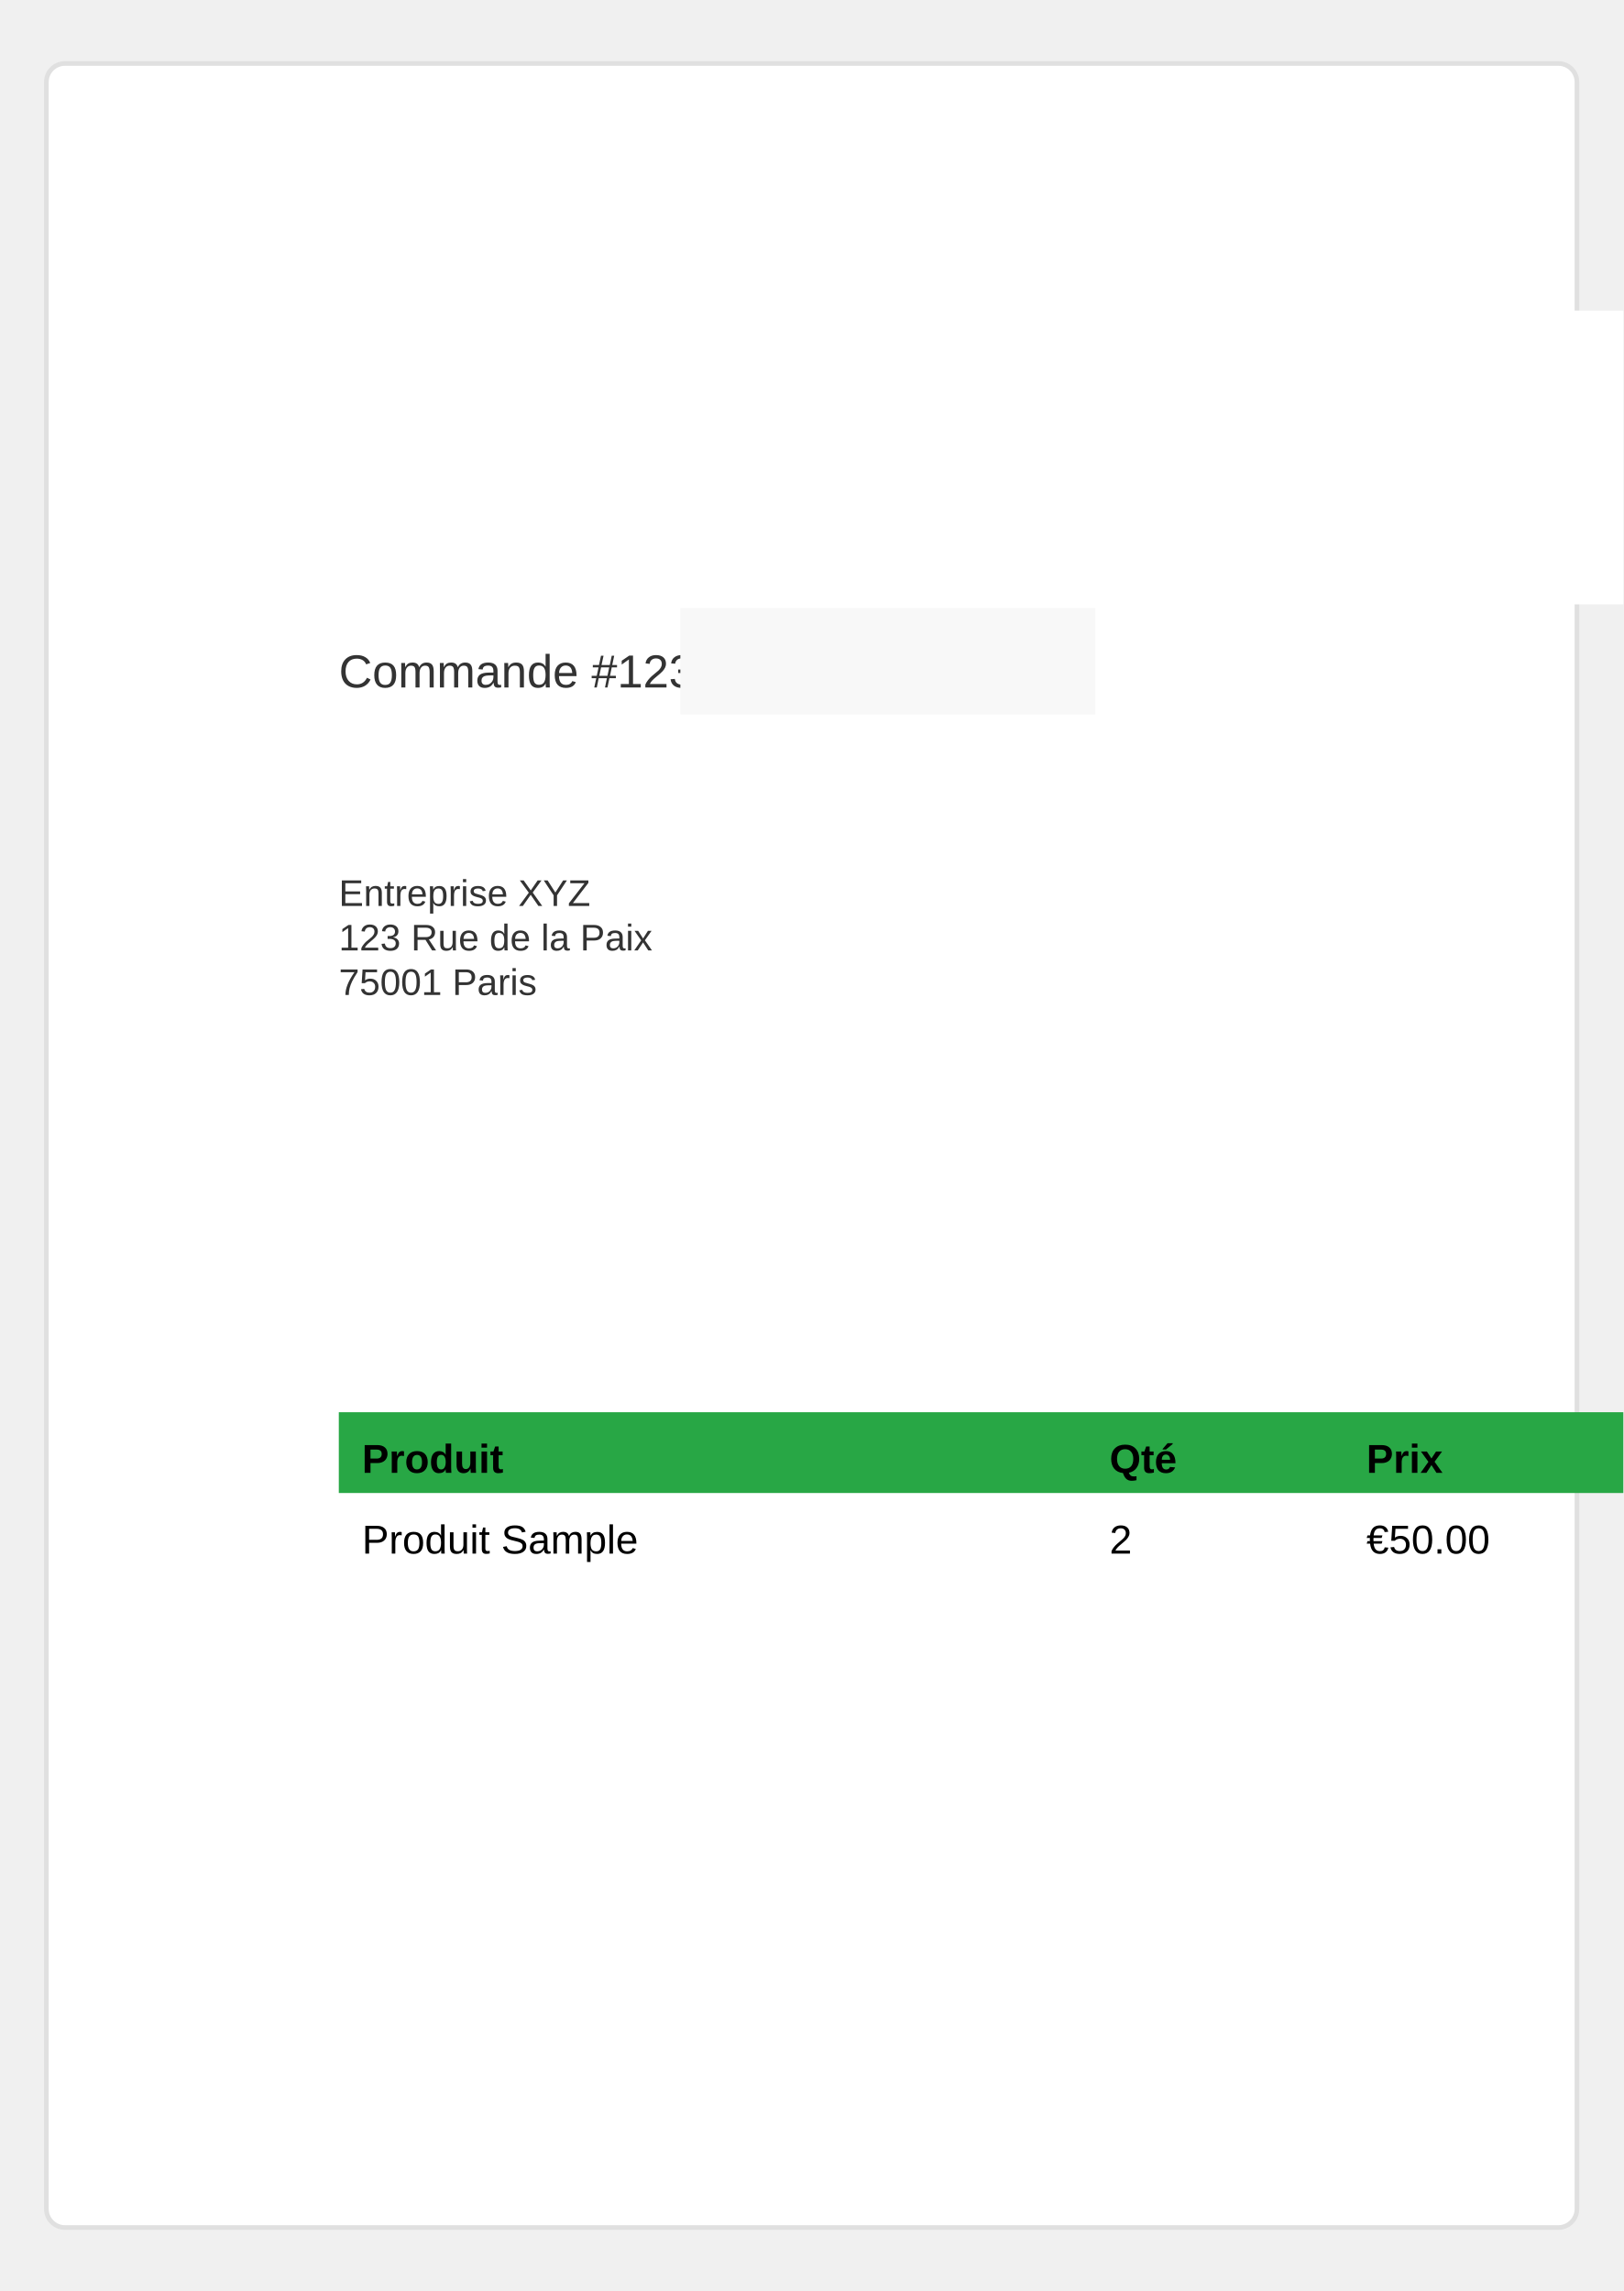
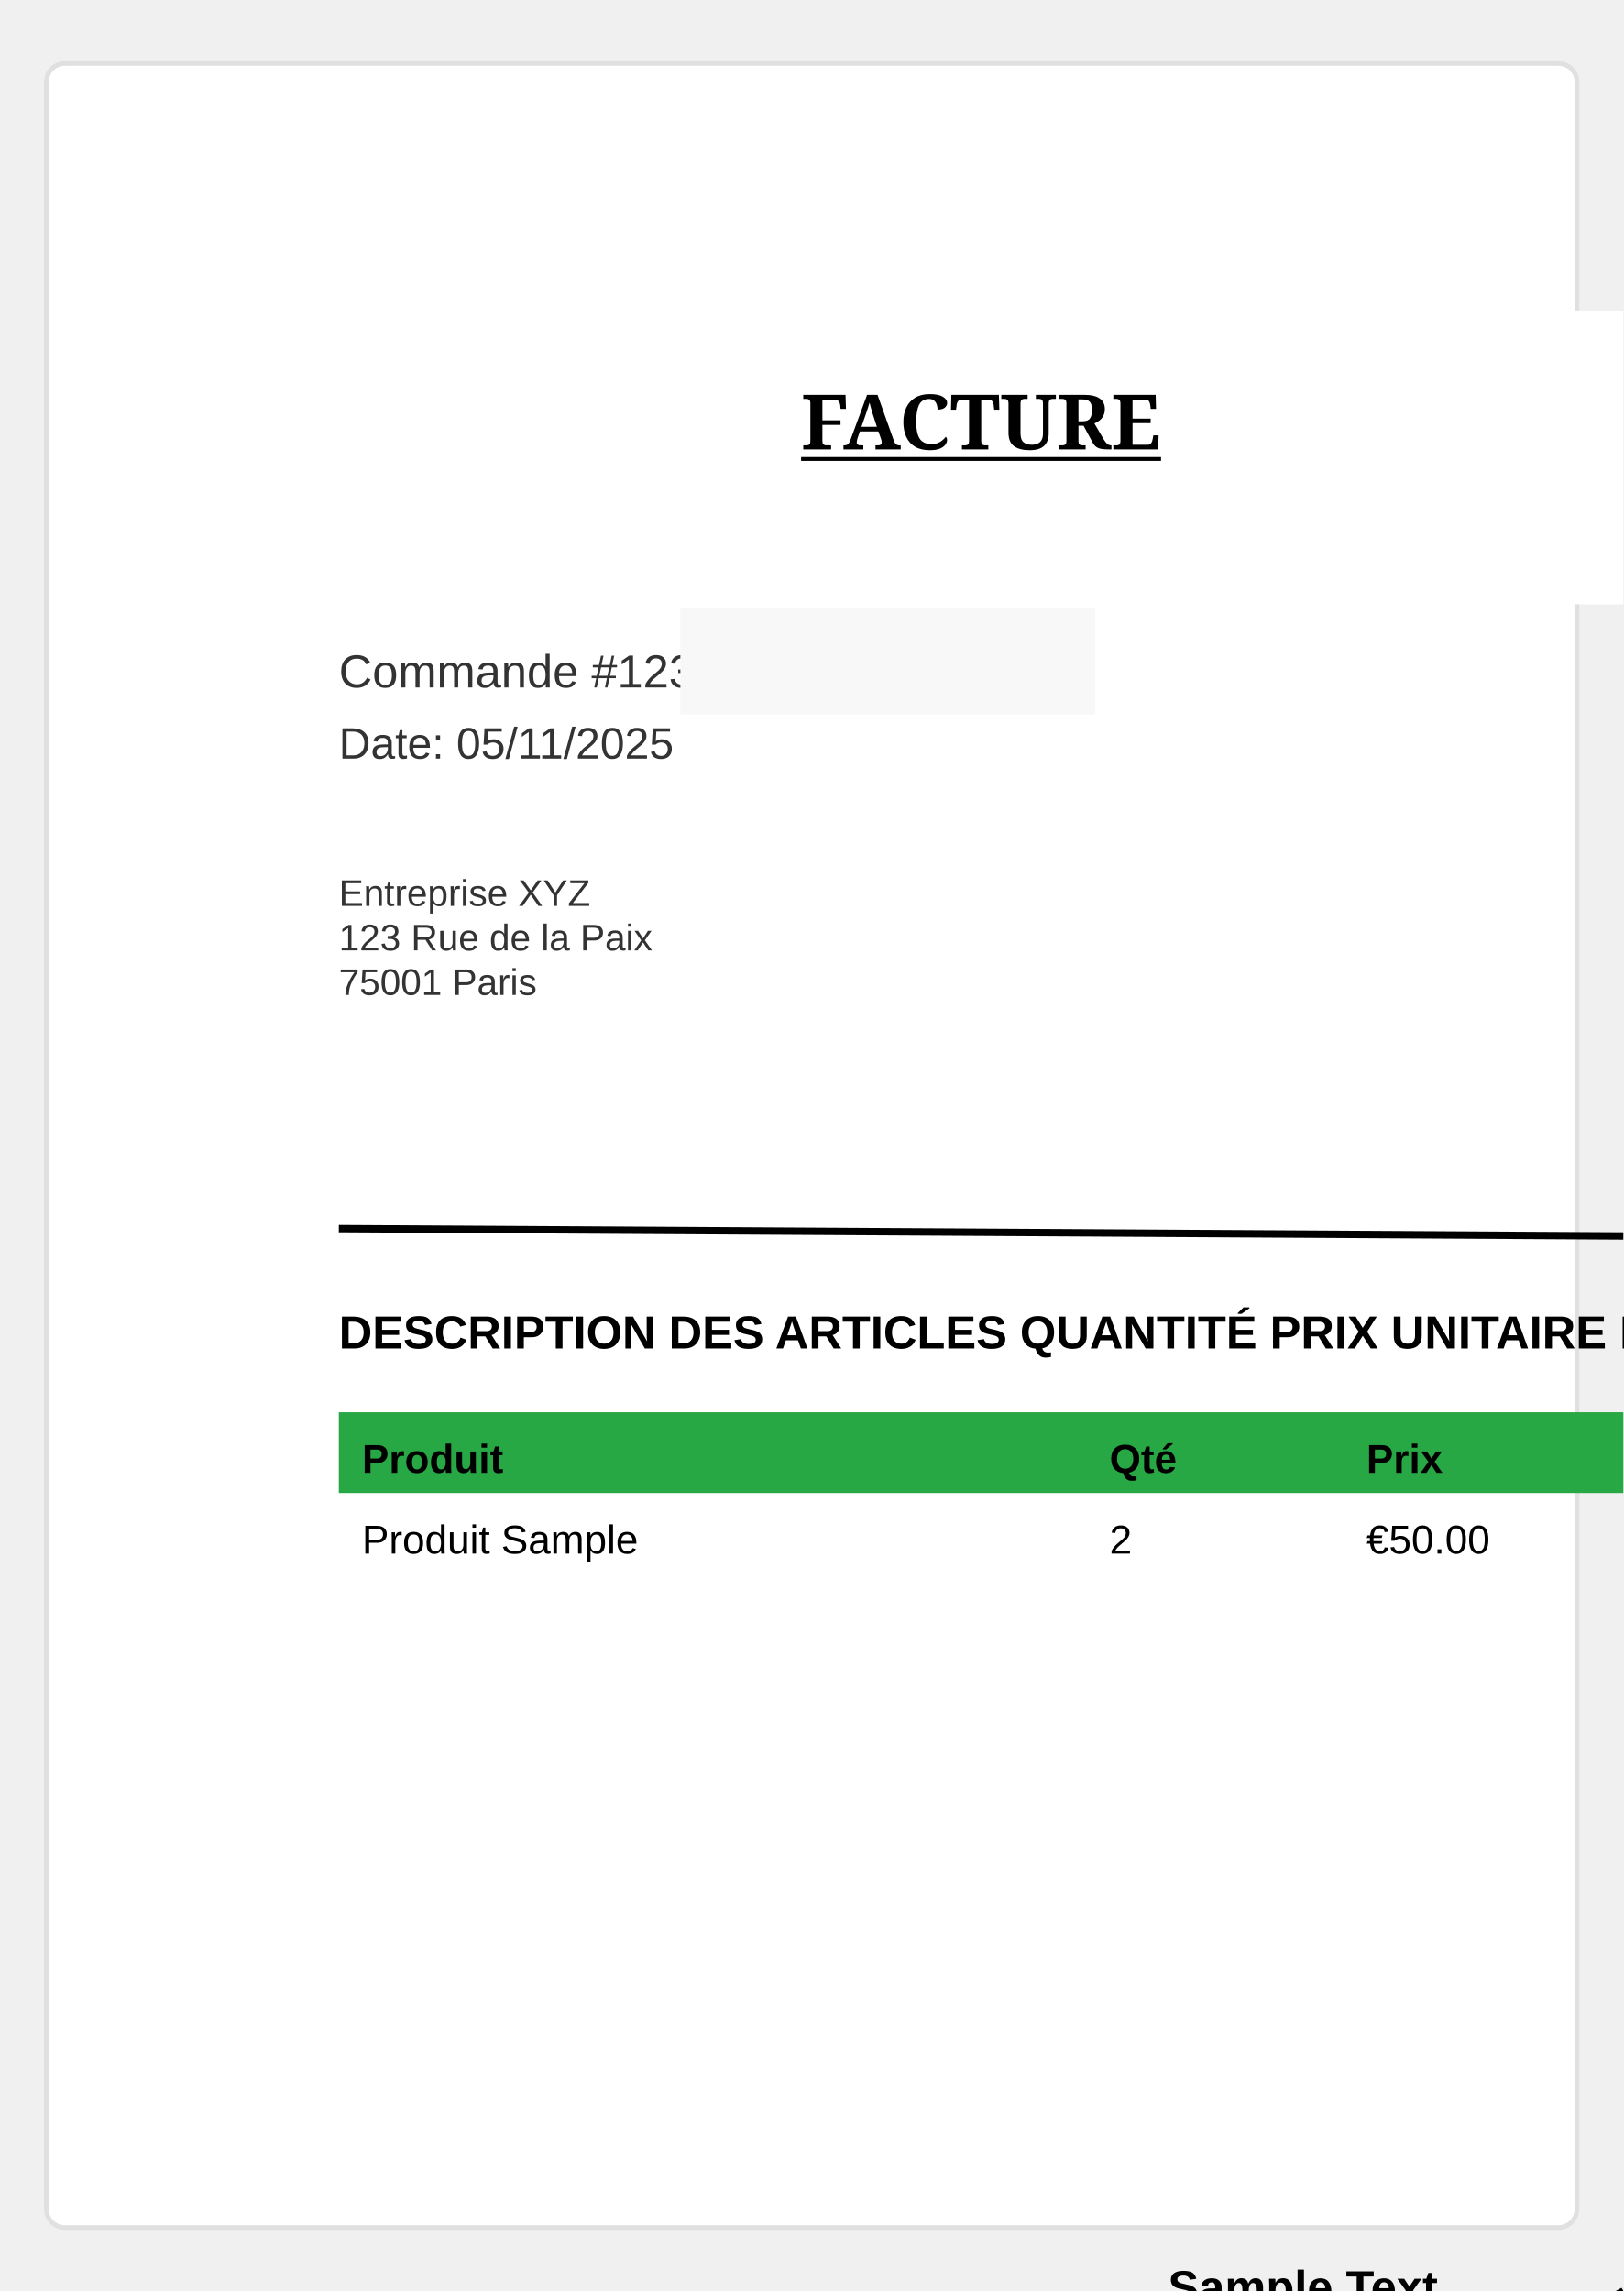
<svg xmlns="http://www.w3.org/2000/svg" width="350" height="494" viewBox="0 0 350 494">
  <rect x="12" y="15.69" width="330" height="466.62" fill="#f0f0f0" rx="4" />
  <rect x="10" y="13.69" width="330" height="466.62" fill="#ffffff" stroke="#e0e0e0" stroke-width="1" rx="4" />
  <g id="page-content" transform="translate(10,13.69)">
    <g id="header">
      <rect x="49.59" y="53.28" width="290.41" height="63.345" fill="#ffffff" stroke-width="1.584" />
+       <text x="201.526" y="83.211" font-family="Georgia" font-size="16.47" fill="#000000" text-anchor="middle" font-weight="bold" text-decoration="underline">FACTURE</text>
+       <line x1="63.051" y1="251.232" x2="340" y2="252.816" stroke="#000000" stroke-width="1.584" />
+       <text x="63.051" y="277.068" font-family="Arial" font-size="10" fill="#000000" text-anchor="start" font-weight="bold">DESCRIPTION DES ARTICLES	QUANTITÉ	PRIX UNITAIRE	MONTANT</text>
    </g>
    <g id="company-info">
      <text x="63.051" y="181.652" font-family="Arial" font-size="8" fill="#333333">Entreprise XYZ</text>
      <text x="63.051" y="191.252" font-family="Arial" font-size="8" fill="#333333">123 Rue de la Paix</text>
      <text x="63.051" y="200.852" font-family="Arial" font-size="8" fill="#333333">75001 Paris</text>
    </g>
    <g id="customer-info">
      <text x="348.102" y="182.503" font-family="Arial" font-size="8.71" fill="#333333">Client ABC</text>
      <text x="348.102" y="192.955" font-family="Arial" font-size="8.71" fill="#333333">456 Avenue des Champs</text>
      <text x="348.102" y="203.407" font-family="Arial" font-size="8.71" fill="#333333">92000 Nanterre</text>
    </g>
    <g id="order-info">
      <text x="63.051" y="134.543" font-family="Arial" font-size="10" fill="#333333">Commande #12345</text>
+       <text x="63.051" y="149.881" font-family="Arial" font-size="9.502" fill="#333333">Date: 05/11/2025</text>
+       <text x="300" y="482.938" font-family="Arial" font-size="10" fill="#000000" text-anchor="end" font-weight="bold">Sample Text</text>
+       <text x="63.051" y="576.665" font-family="Arial" font-size="8.71" fill="#666666">Conditions de règlement: Virement bancaire</text>
+       <text x="63.051" y="592.501" font-family="Arial" font-size="8.71" fill="#666666">Date d'échéance: 15/11/2025</text>
+       <line x1="63.051" y1="631.3" x2="340" y2="480.31" stroke="#000000" stroke-width="1.584" />
+       <text x="63.051" y="655.846" font-family="Arial" font-size="8.71" fill="#666666">Merci de votre confiance - Document généré automatiquement le 05/11/2025</text>
    </g>
    <g id="products-table">
      <rect x="63.051" y="290.823" width="276.949" height="17.42" fill="#28a745" />
      <text x="68.051" y="303.888" font-family="Arial" font-size="8.71" fill="#000000" font-weight="bold">Produit</text>
      <text x="229.22" y="303.888" font-family="Arial" font-size="8.71" fill="#000000" font-weight="bold">Qté</text>
      <text x="284.61" y="303.888" font-family="Arial" font-size="8.71" fill="#000000" font-weight="bold">Prix</text>
      <text x="68.051" y="321.307" font-family="Arial" font-size="8.71" fill="#000000">Produit Sample</text>
      <text x="229.22" y="321.307" font-family="Arial" font-size="8.71" fill="#000000">2</text>
      <text x="284.61" y="321.307" font-family="Arial" font-size="8.71" fill="#000000">€50.00</text>
    </g>
    <g id="order-totals">
      <rect x="136.689" y="117.417" width="89.474" height="22.962" fill="#f8f8f8" stroke-width="0.792" />
    </g>
    <g id="footer">
    </g>
  </g>
</svg>
